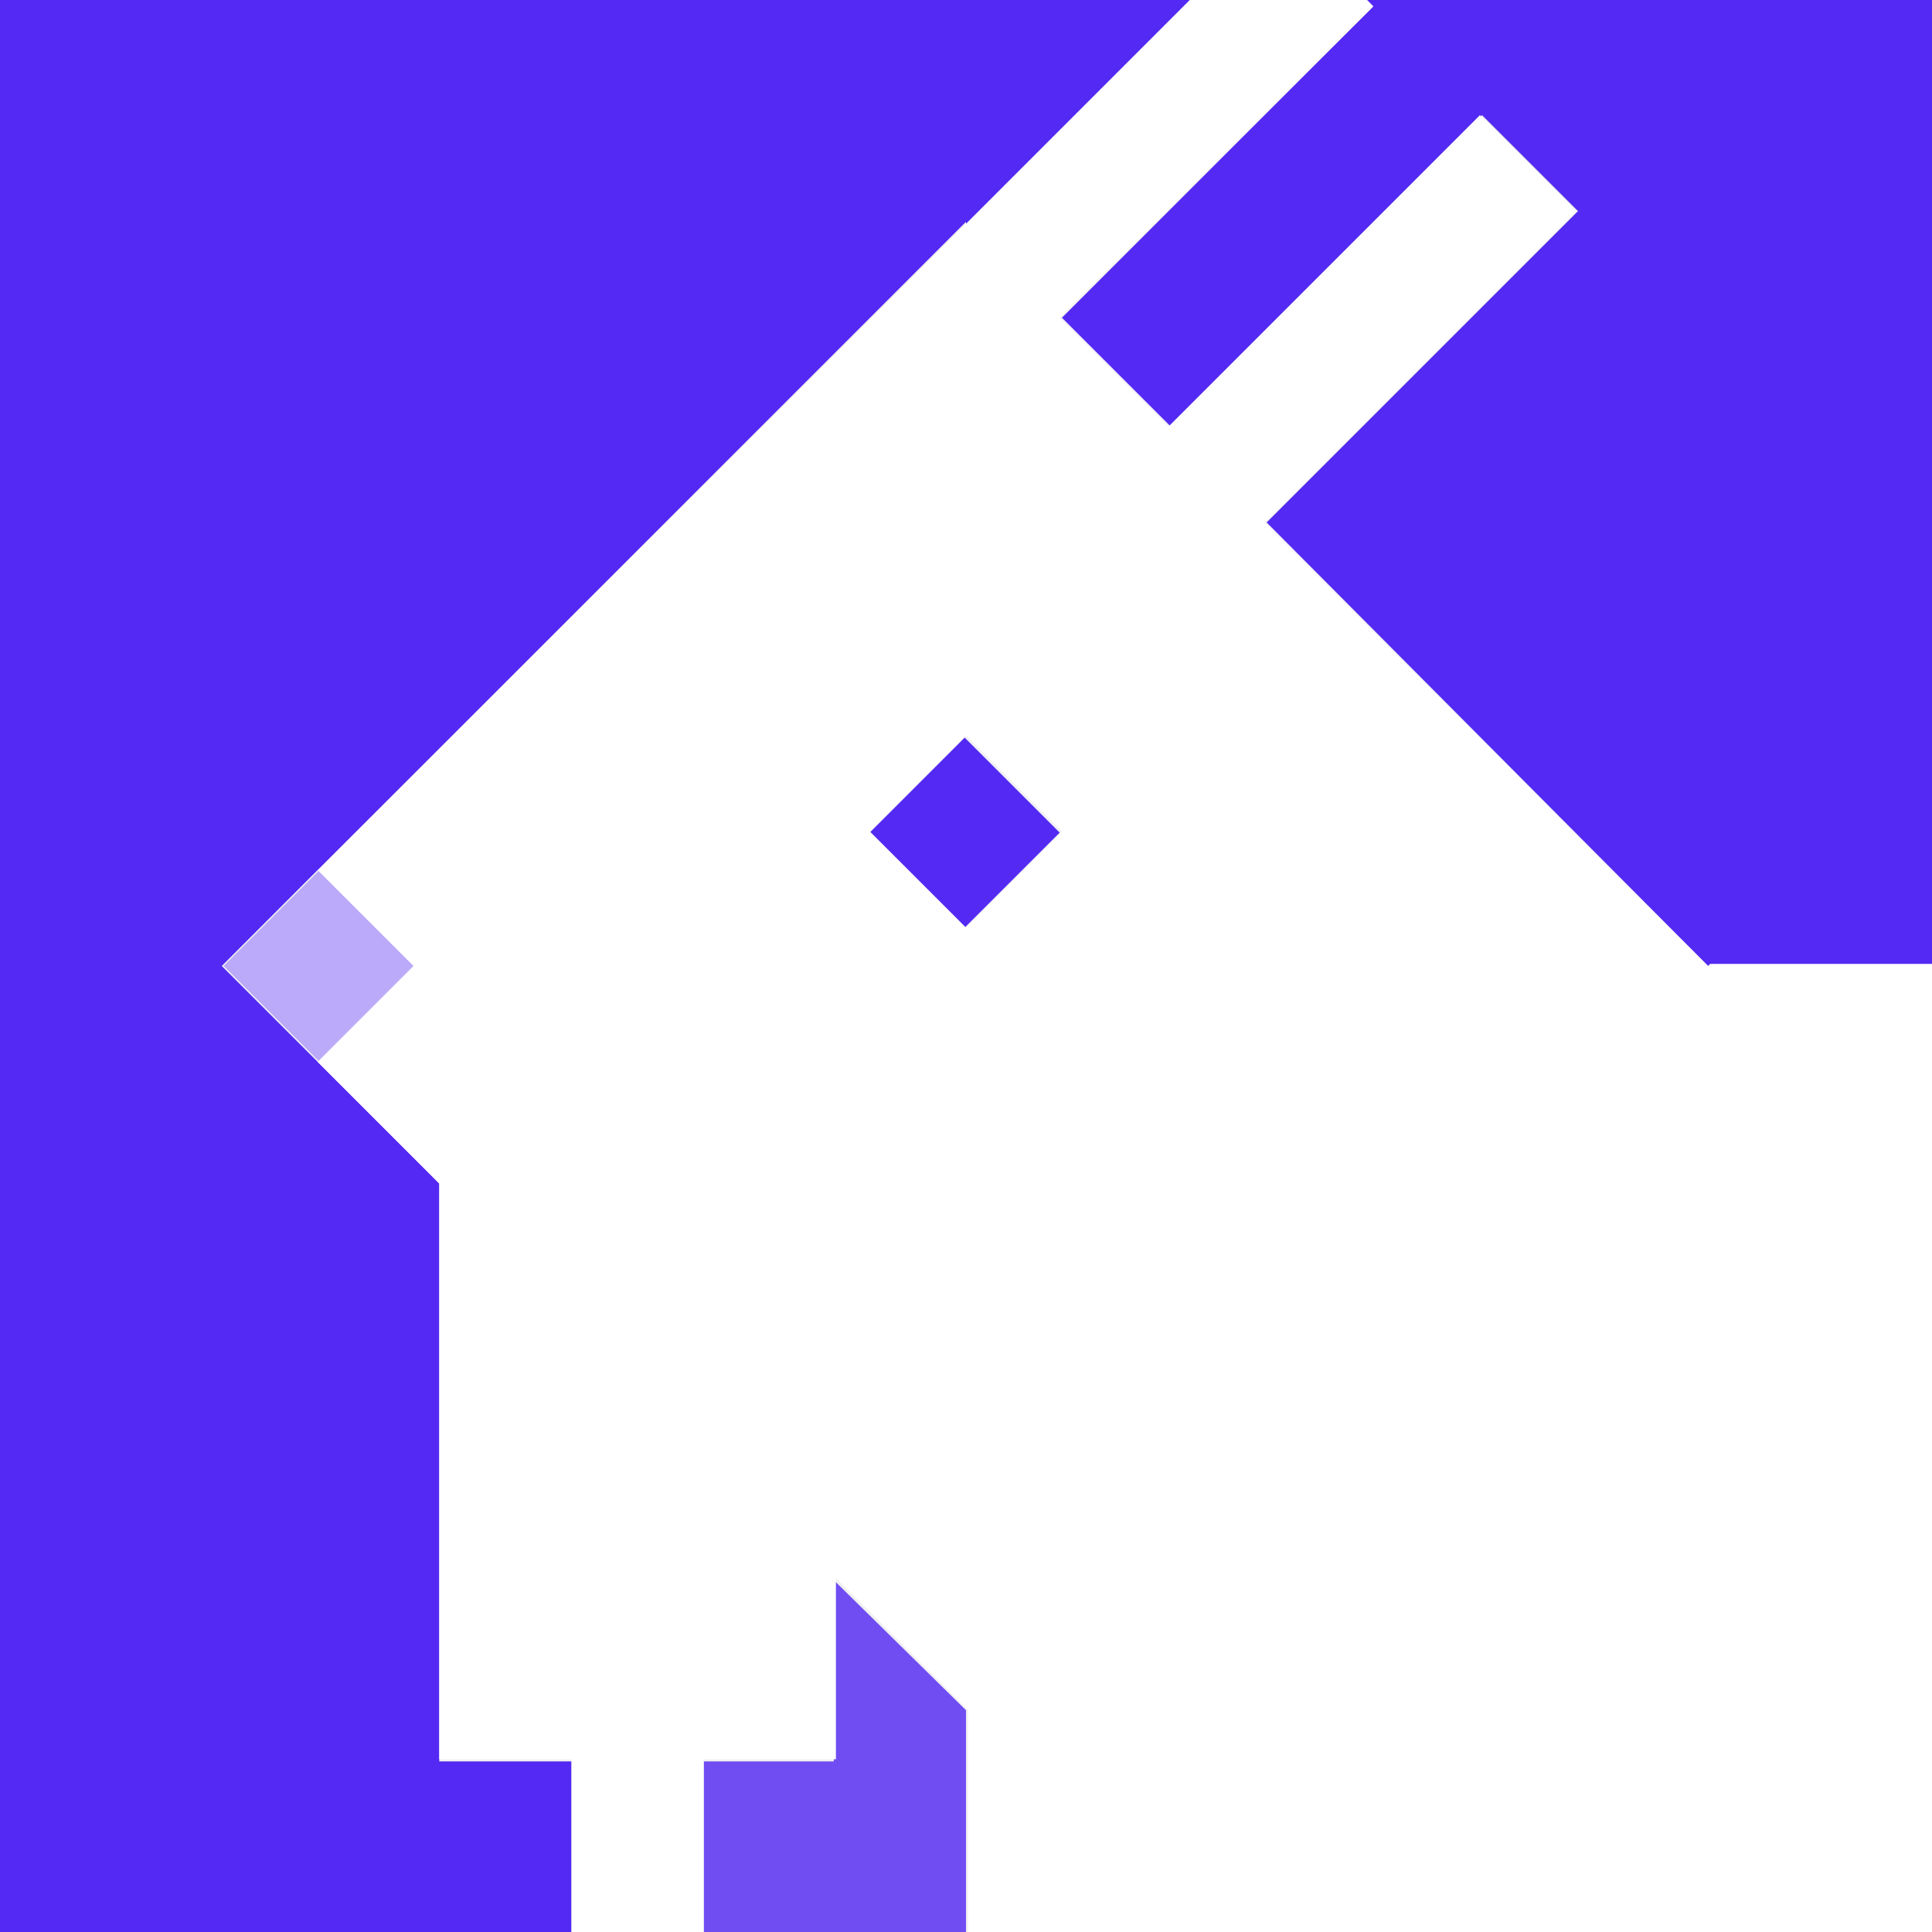
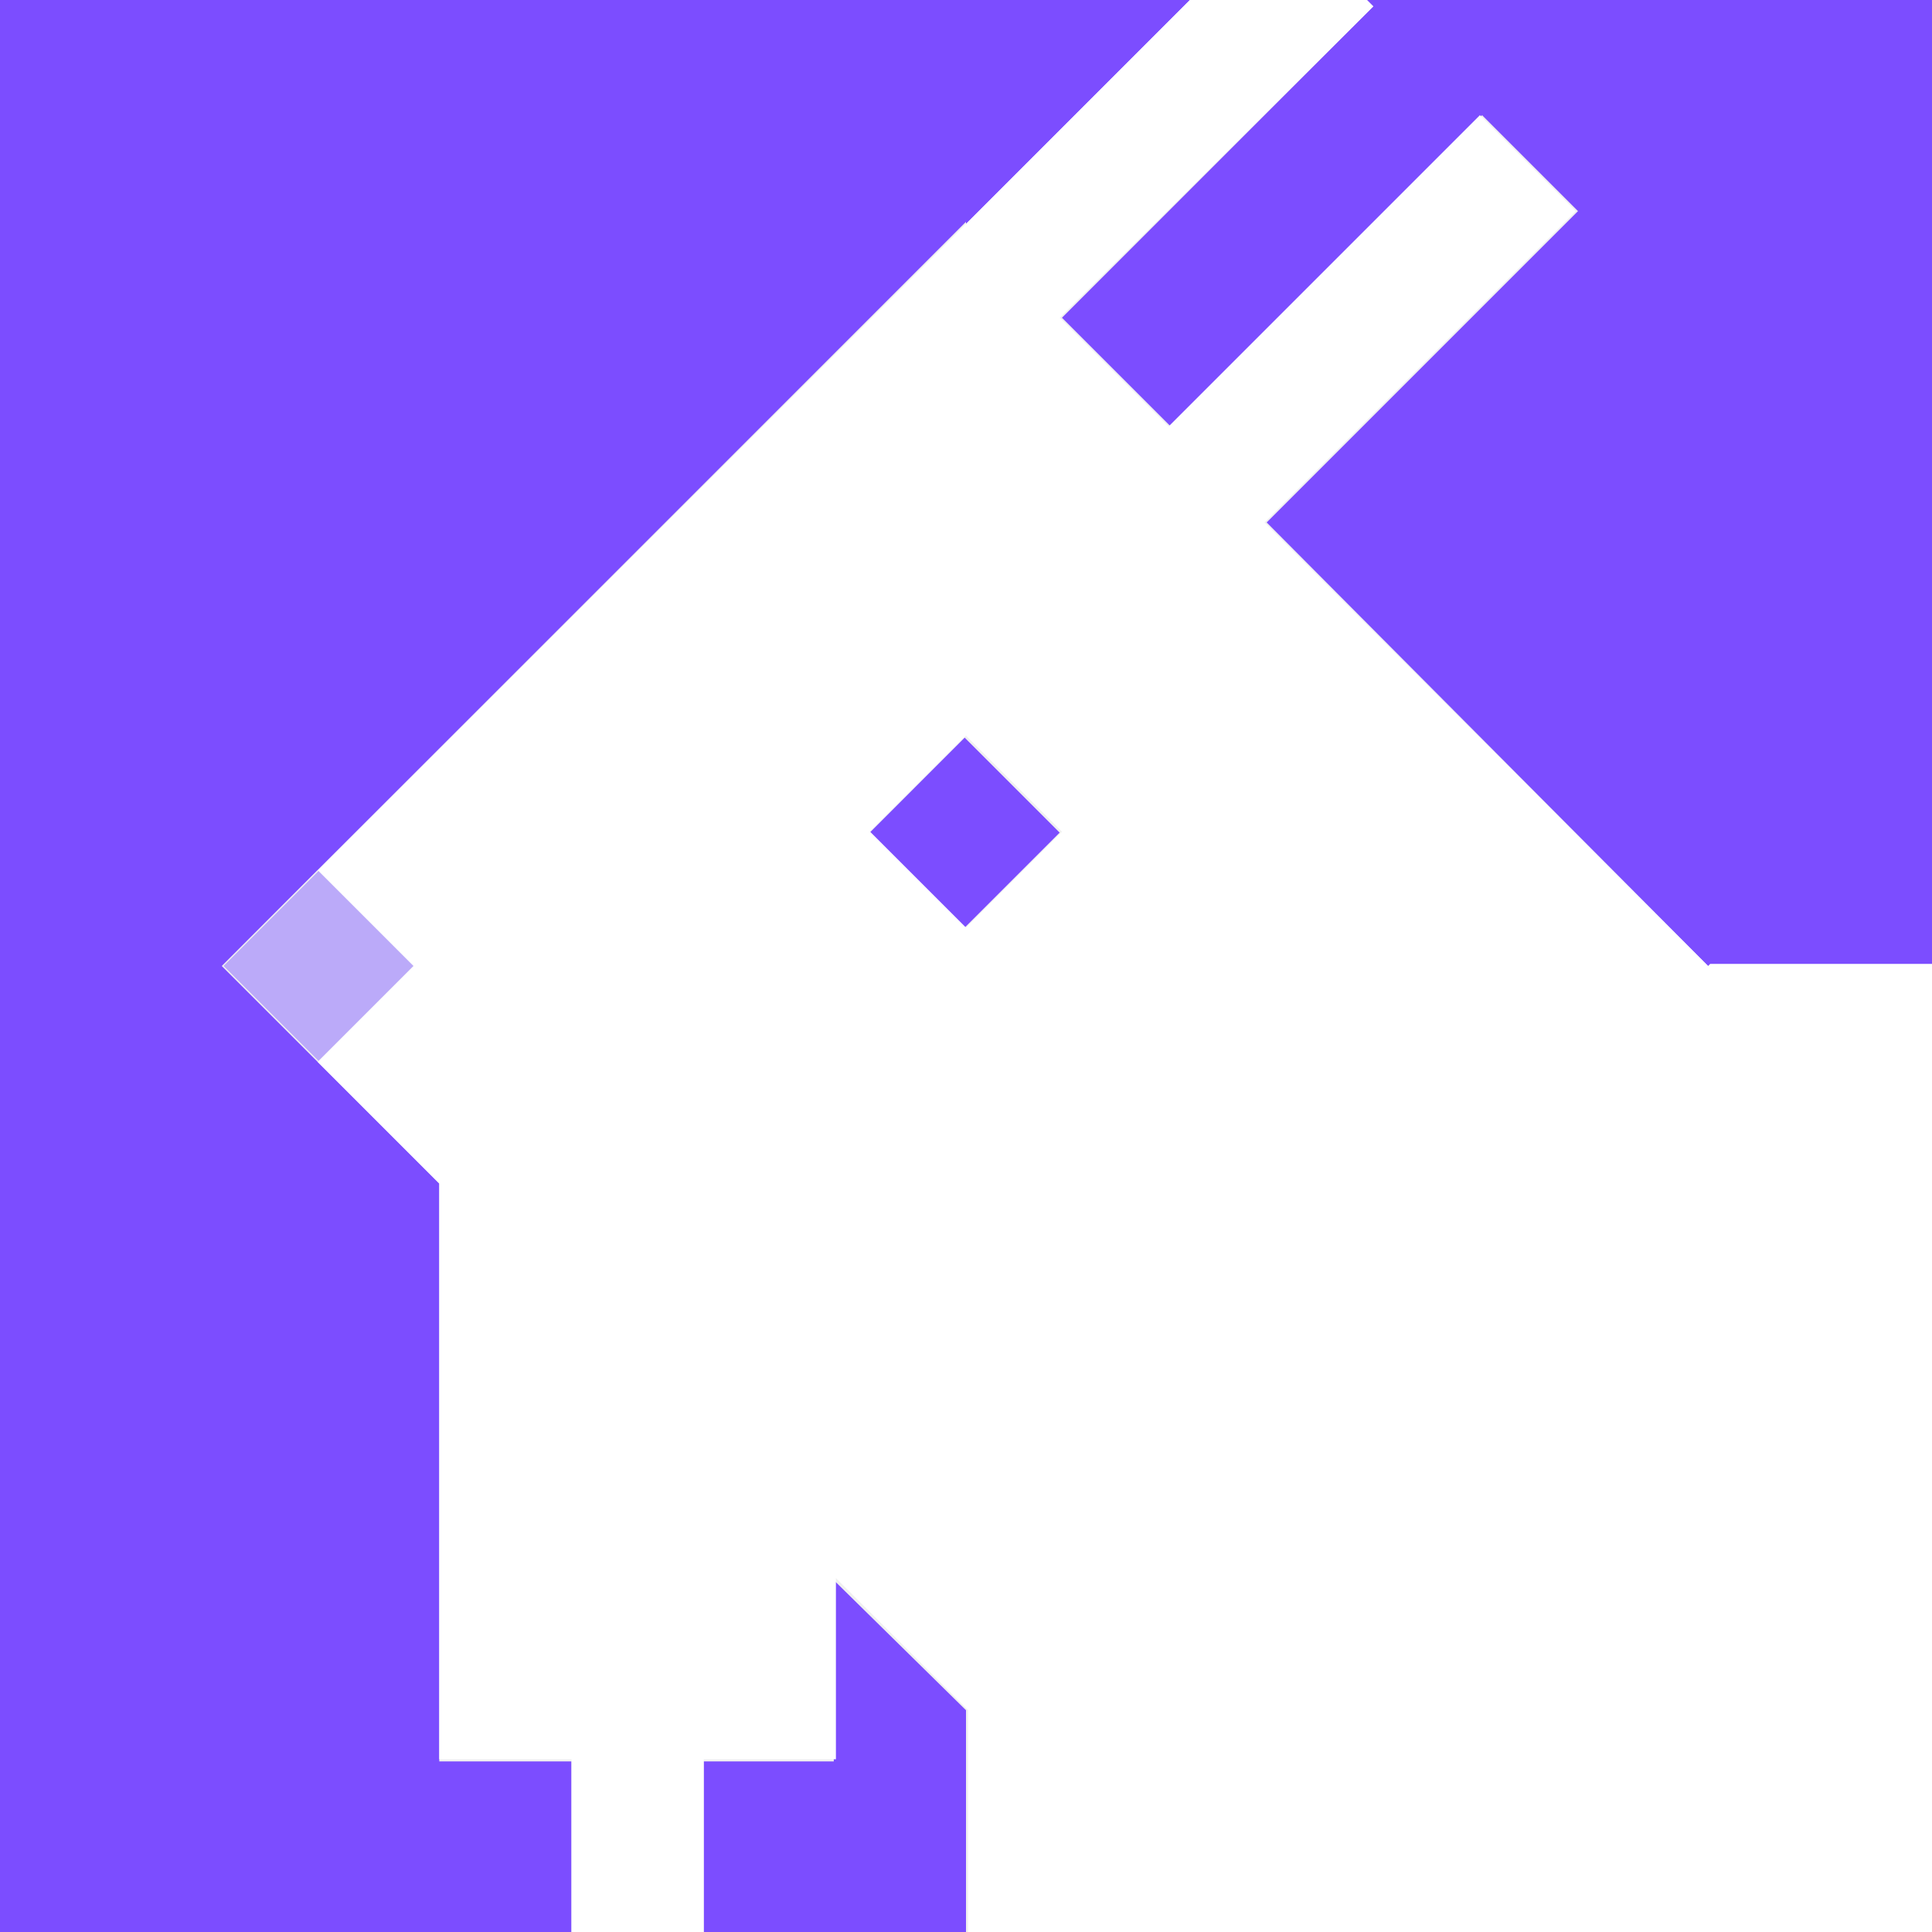
<svg xmlns="http://www.w3.org/2000/svg" data-bbox="0 0 90.7 90.6" viewBox="0 0 90.6 90.6" data-type="ugc">
  <g>
-     <path fill="#704df3" d="M39.1 74.1v8.5H33v8h12.3V80.2z" />
-     <path fill="#5329f3" d="m49.8 14.9 5.1 5.1L69.5 5.4 74 9.9 59.4 24.5l20.7 20.8h10.5V0H64.1l.3.3z" />
-     <path fill="#5329f3" d="M20.6 82.6V55.5L10.4 45.3l34.9-34.9v.1L55.8 0H0v90.6h26.8v-8z" />
+     <path fill="#7c4dff" d="M39.1 74.1v8.5H33v8h12.3V80.2z" />
+     <path fill="#7c4dff" d="m49.8 14.9 5.1 5.1L69.5 5.4 74 9.9 59.4 24.5l20.7 20.8h10.5V0H64.1l.3.3z" />
+     <path fill="#7c4dff" d="M20.6 82.6V55.5L10.4 45.3l34.9-34.9v.1L55.8 0H0v90.6h26.8v-8z" />
    <path fill="#bbaaf9" d="m14.939 40.842 4.454 4.455-4.454 4.454-4.455-4.454z" />
-     <path fill="#5329f3" d="m45.238 34.591 4.455 4.455-4.455 4.455-4.454-4.455z" />
+     <path fill="#7c4dff" d="m45.238 34.591 4.455 4.455-4.455 4.455-4.454-4.455z" />
    <path fill="none" d="m14.939 40.842 4.454 4.455-4.454 4.454-4.455-4.454z" />
    <path fill="none" d="m54.852 20.1 4.455 4.455-.071.071-4.455-4.455z" />
    <path fill="none" d="m45.238 34.591 4.455 4.455-4.455 4.455-4.454-4.455z" />
    <path d="M80.1 45.3 59.3 24.5 73.9 9.9l-4.5-4.5L54.8 20l-5.1-5.1L64.4.3l-.3-.3h-8.3L45.4 10.4l-35 34.9 10.2 10.2v27h6.2v8.1H33v-8.1h6.2V74l6.2 6.2v10.4h45.3V45.2H80.2Zm-65.2 4.5-4.5-4.5 4.5-4.5 4.5 4.5zm30.4-6.3L40.8 39l4.5-4.5 4.5 4.5z" fill="#ffffff" />
  </g>
</svg>
